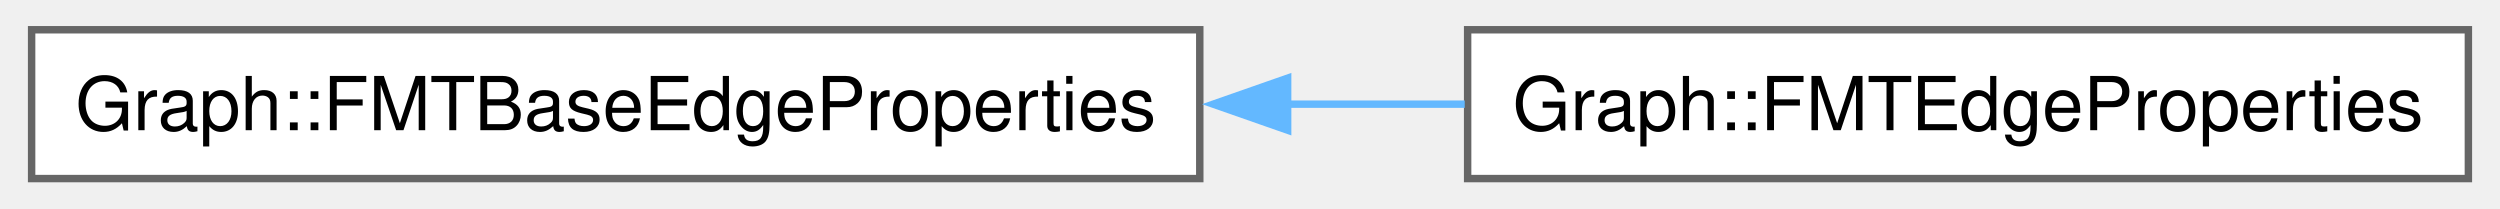
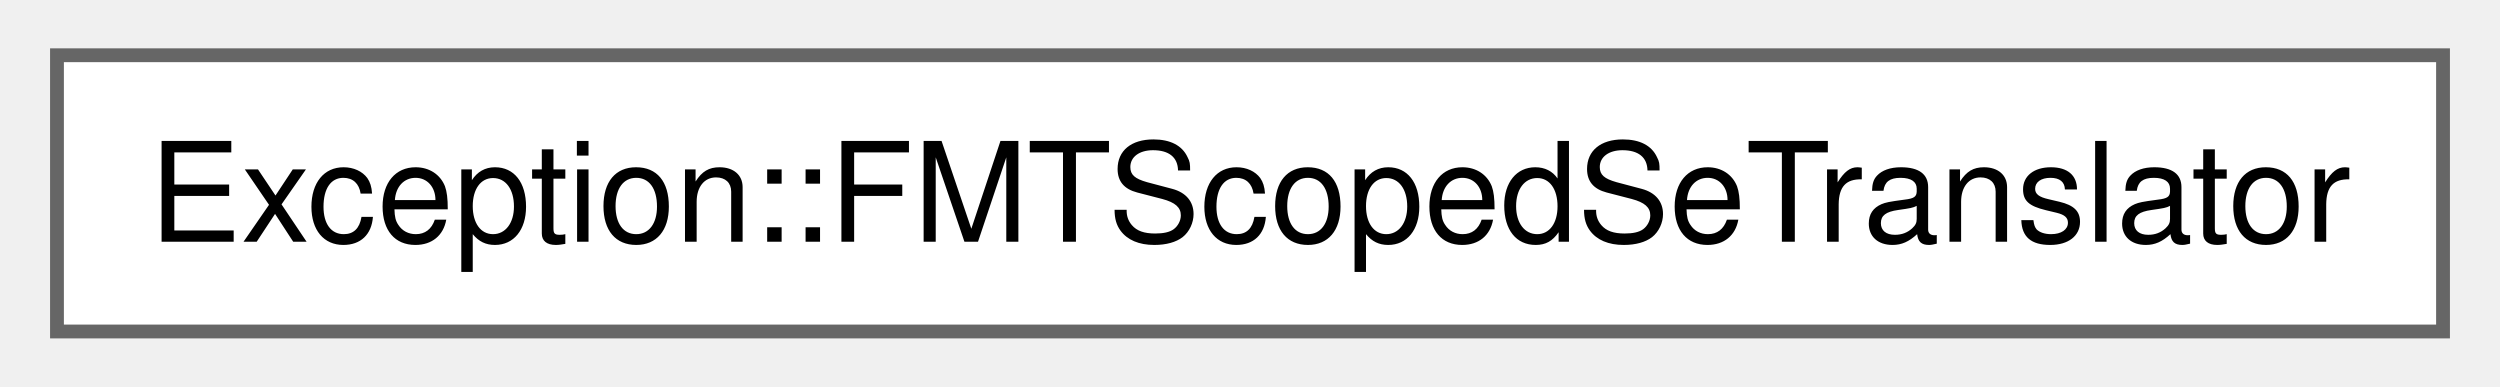
- <svg xmlns="http://www.w3.org/2000/svg" xmlns:xlink="http://www.w3.org/1999/xlink" width="336pt" height="28pt" viewBox="0.00 0.00 335.50 28.00">
+ <svg xmlns="http://www.w3.org/2000/svg" xmlns:xlink="http://www.w3.org/1999/xlink" width="181pt" height="28pt" viewBox="0.00 0.00 180.75 28.00">
  <g id="graph0" class="graph" transform="scale(1 1) rotate(0) translate(4 24)">
    <g id="node1" class="node">
      <g id="a_node1">
-         <a xlink:href="classGraph_1_1FMTBaseEdgeProperties.html" target="_top" xlink:title="Base edge properties of a FMTGraph, holding the action of the edge.">
-           <polygon fill="white" stroke="#666666" points="157,-20 0,-20 0,0 157,0 157,-20" />
-           <text text-anchor="middle" x="78.5" y="-6.5" font-family="Helvetica,sans-Serif" font-size="10.00">Graph::FMTBaseEdgeProperties</text>
+         <a xlink:href="classException_1_1FMTScopedSeTranslator.html" target="_top" xlink:title="RAII helper that installs a structured exception translator for its scope on MSVC.">
+           <polygon fill="white" stroke="#666666" points="172.75,-20 0,-20 0,0 172.75,0 172.75,-20" />
+           <text text-anchor="middle" x="86.38" y="-6.5" font-family="Helvetica,sans-Serif" font-size="10.00">Exception::FMTScopedSeTranslator</text>
        </a>
      </g>
    </g>
-     <g id="node2" class="node">
-       <g id="a_node2">
-         <a xlink:href="classGraph_1_1FMTEdgeProperties.html" target="_top" xlink:title="Edge properties of a FMTGraph, extending the base edge properties with a variable id and a proportion...">
-           <polygon fill="white" stroke="#666666" points="327.5,-20 193,-20 193,0 327.5,0 327.5,-20" />
-           <text text-anchor="middle" x="260.25" y="-6.5" font-family="Helvetica,sans-Serif" font-size="10.00">Graph::FMTEdgeProperties</text>
-         </a>
-       </g>
-     </g>
-     <g id="edge1" class="edge">
-       <path fill="none" stroke="#63b8ff" d="M168.66,-10C176.72,-10 184.79,-10 192.61,-10" />
-       <polygon fill="#63b8ff" stroke="#63b8ff" points="168.81,-6.5 158.81,-10 168.81,-13.5 168.81,-6.5" />
-     </g>
  </g>
</svg>
